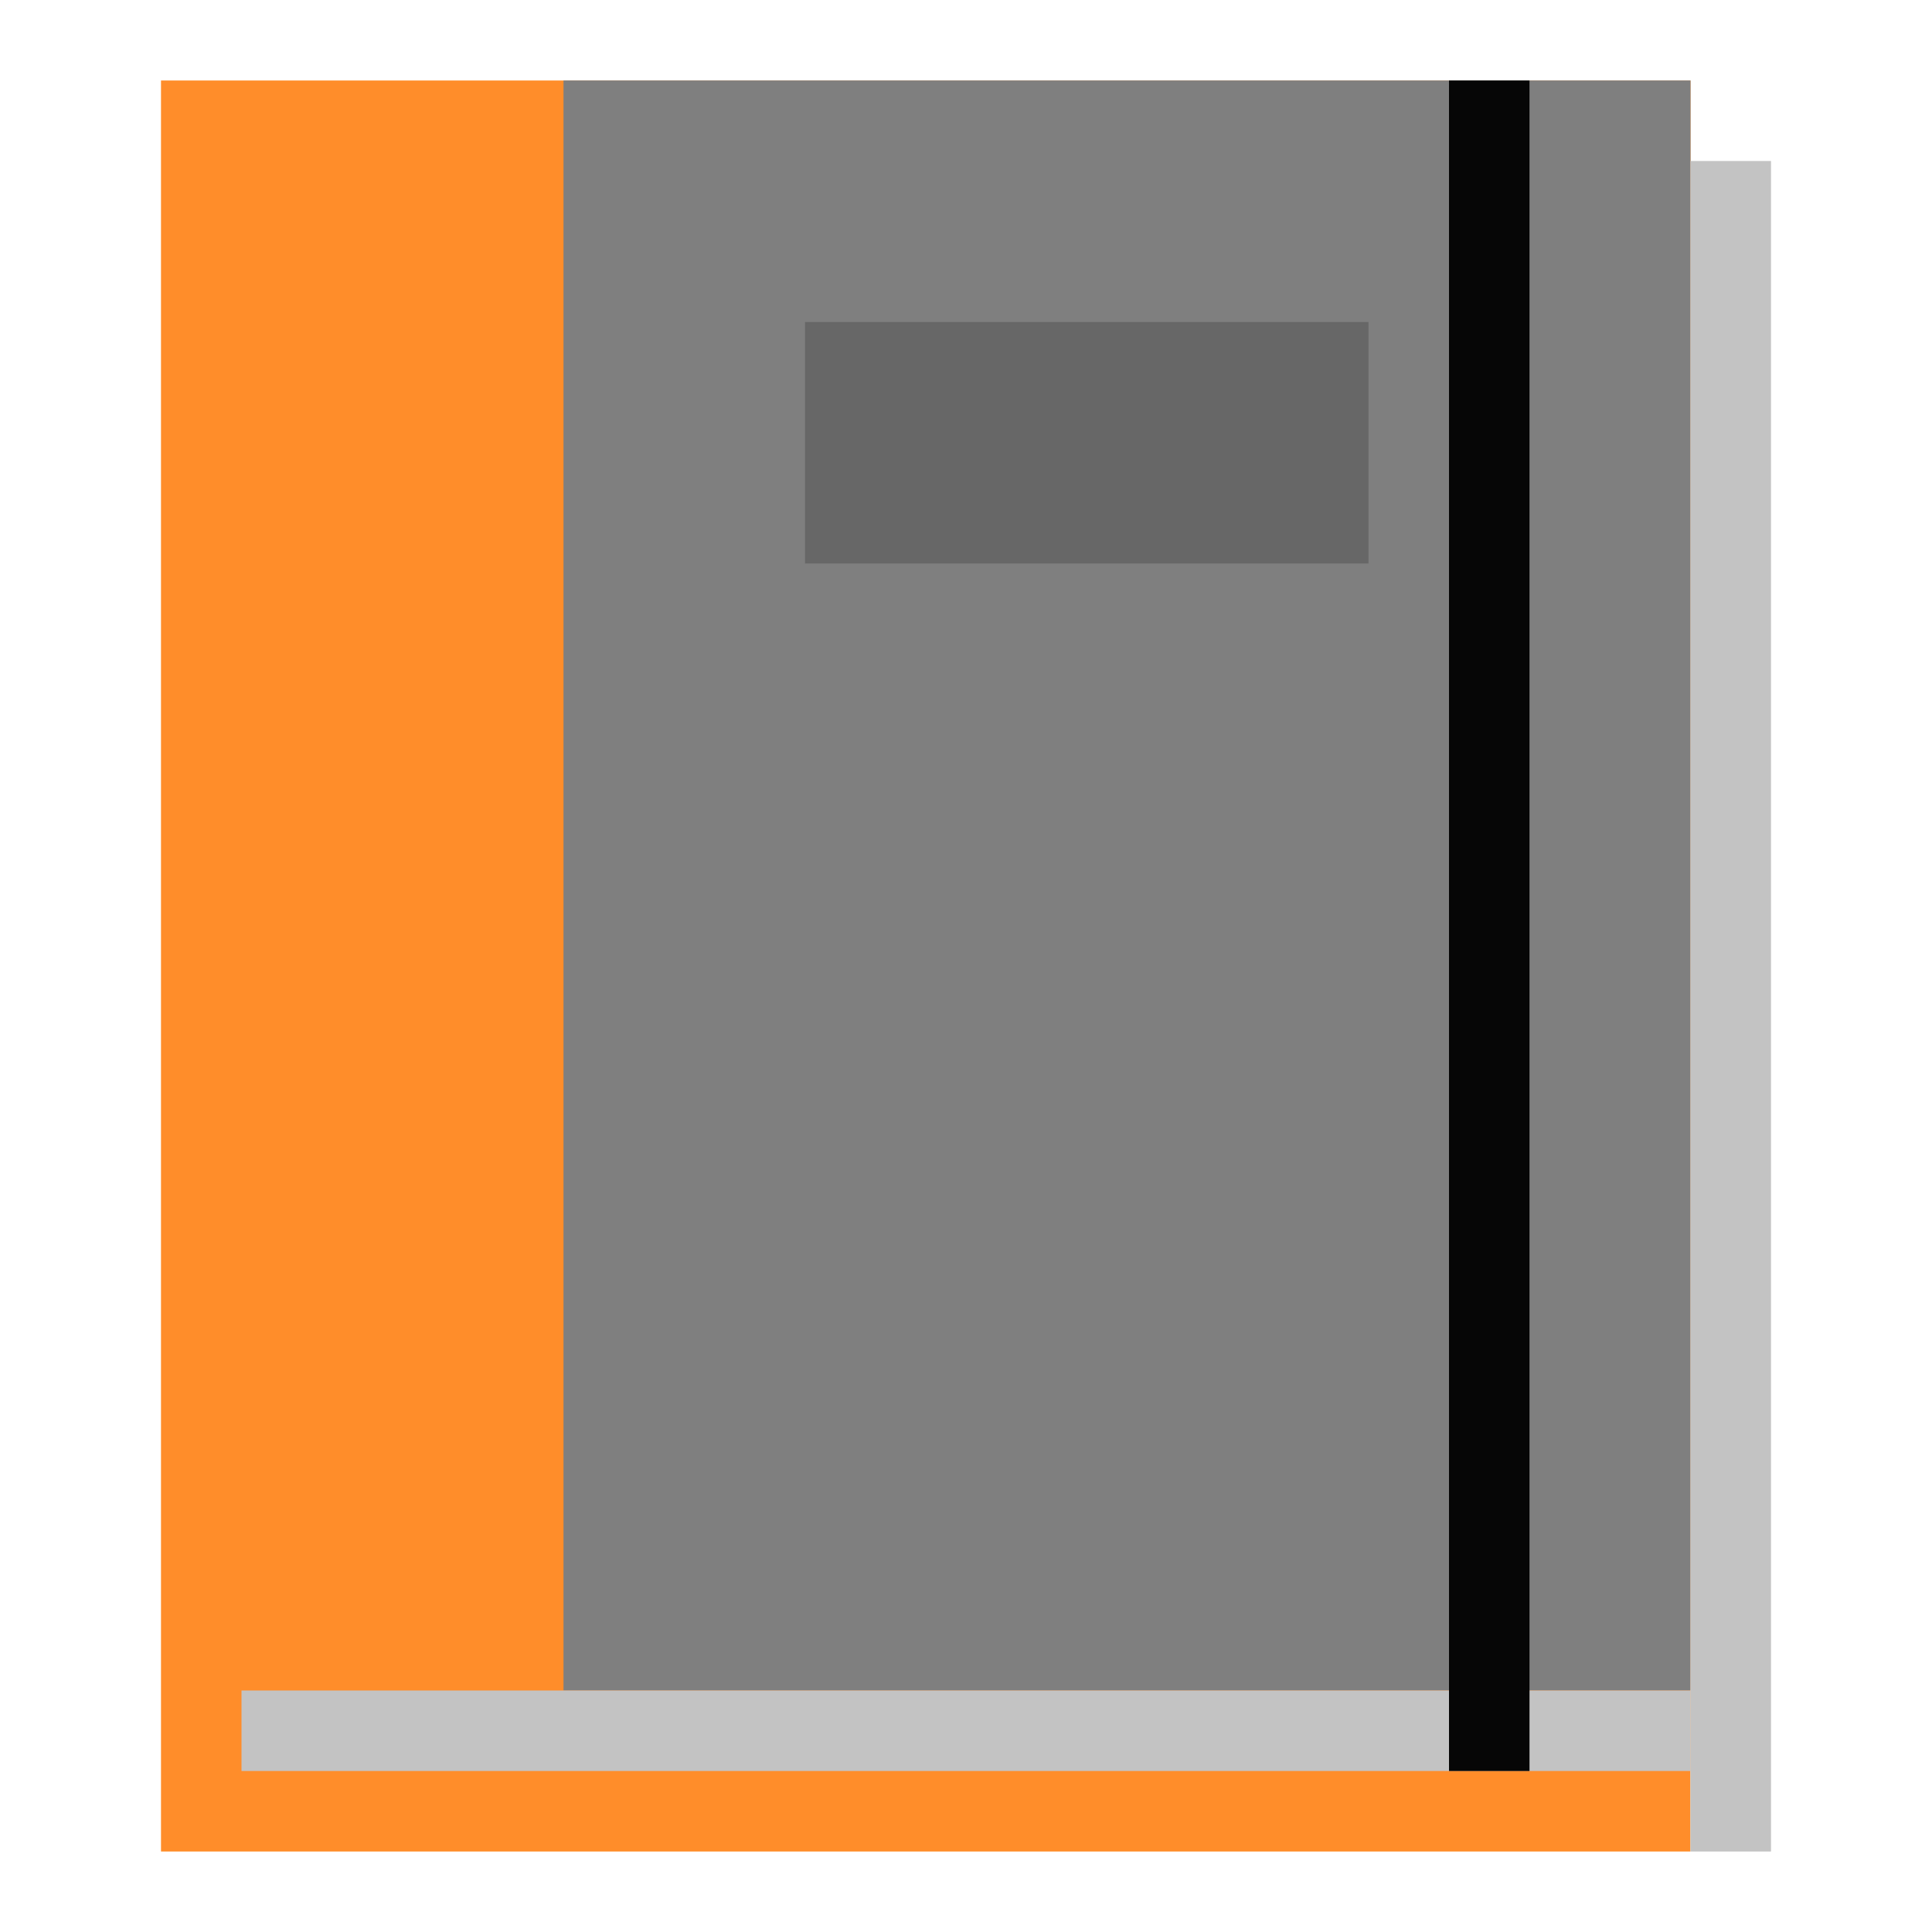
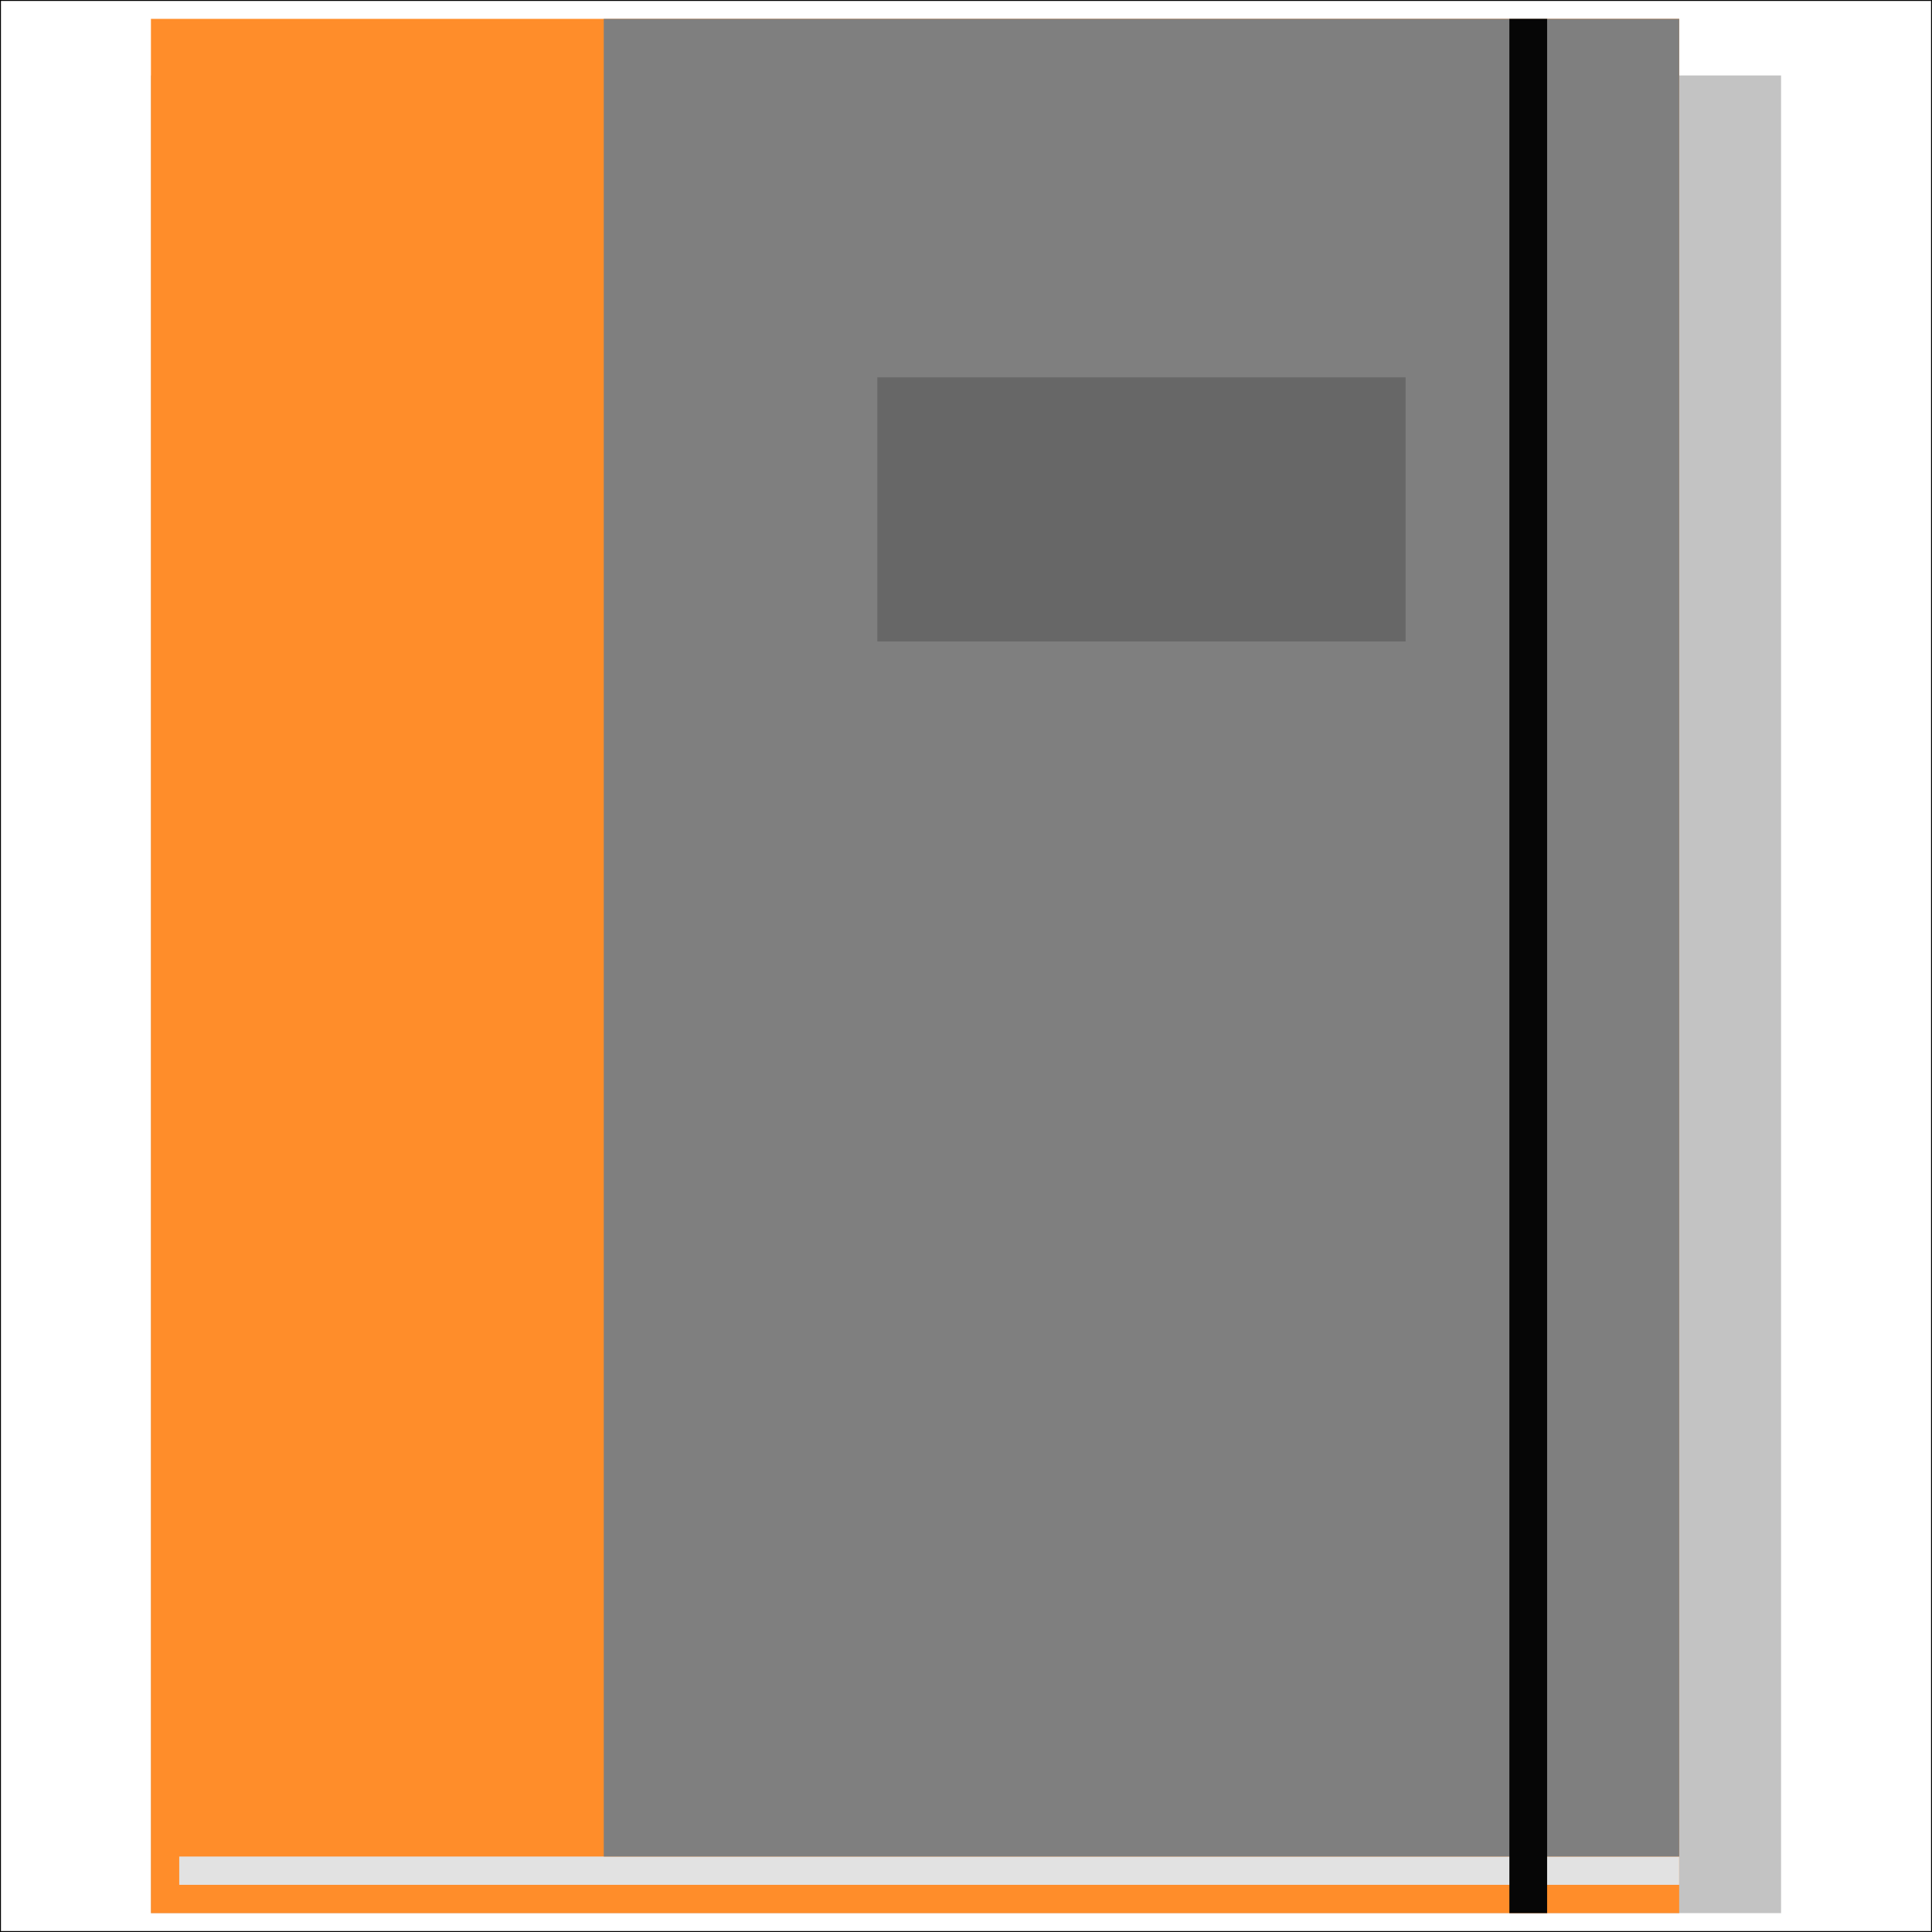
- <svg xmlns="http://www.w3.org/2000/svg" viewBox="0 0 240 240" width="96" height="96">
-   <rect x="20" y="10" width="190" height="220" fill="#ff8d2a" />
-   <rect x="70" y="10" width="140" height="200" fill="#7f7f7f" />
-   <rect x="30" y="210" width="180" height="10" fill="#c3c3c3" />
-   <rect x="210" y="20" width="10" height="210" fill="#c3c3c3" />
-   <rect x="180" y="10" width="10" height="210" fill="#060606" />
-   <rect x="100" y="40" width="70" height="30" fill="#676767" />
+ <svg xmlns="http://www.w3.org/2000/svg" viewBox="0 0 1024 1024" width="1024" height="1024">
+   <rect x="80" y="40" width="864" height="974" fill="#c3c3c3" />
+   <rect x="80" y="10" width="810" height="1004" fill="#ff8d2a" />
+   <rect x="95" y="984" width="795" height="15" fill="#e2e2e2" />
+   <rect x="320" y="10" width="570" height="974" fill="#7f7f7f" />
+   <rect x="800" y="10" width="20" height="1004" fill="#060606" />
+   <rect x="465" y="200" width="280" height="140" fill="#676767" />
+   <rect x="0" y="0" width="1024" height="1024" fill="transparent" stroke="black" />
</svg>
